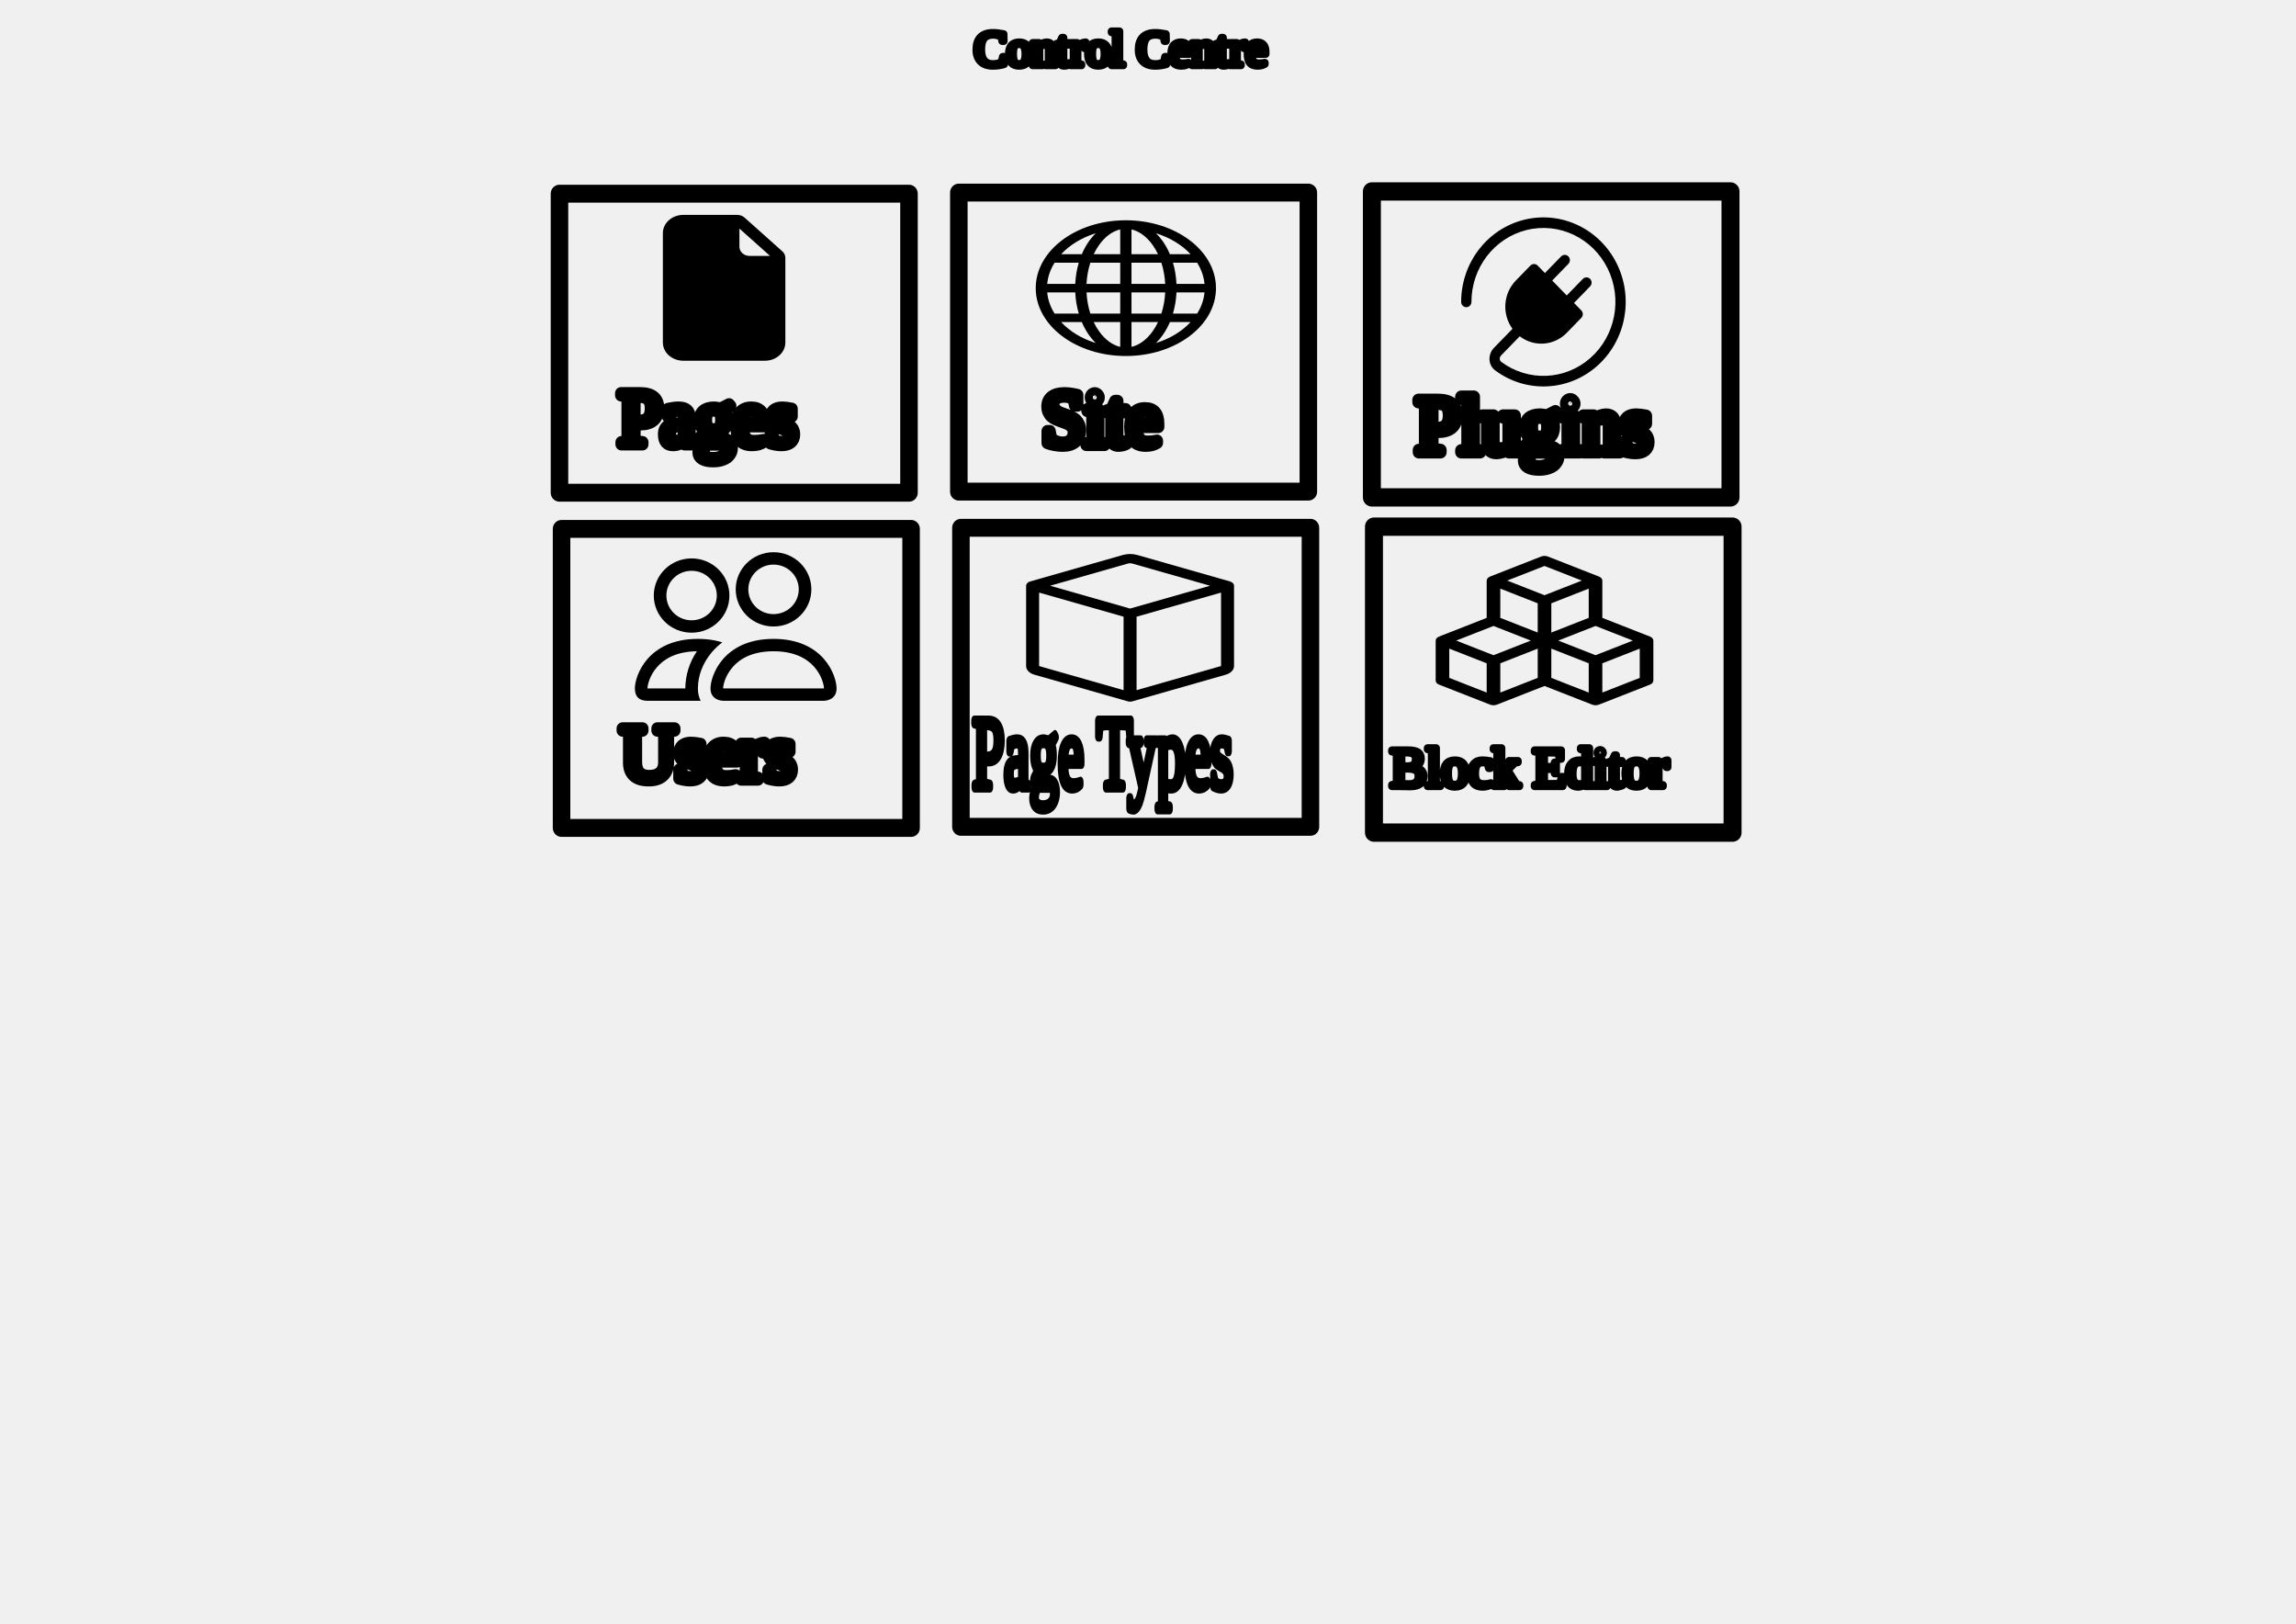
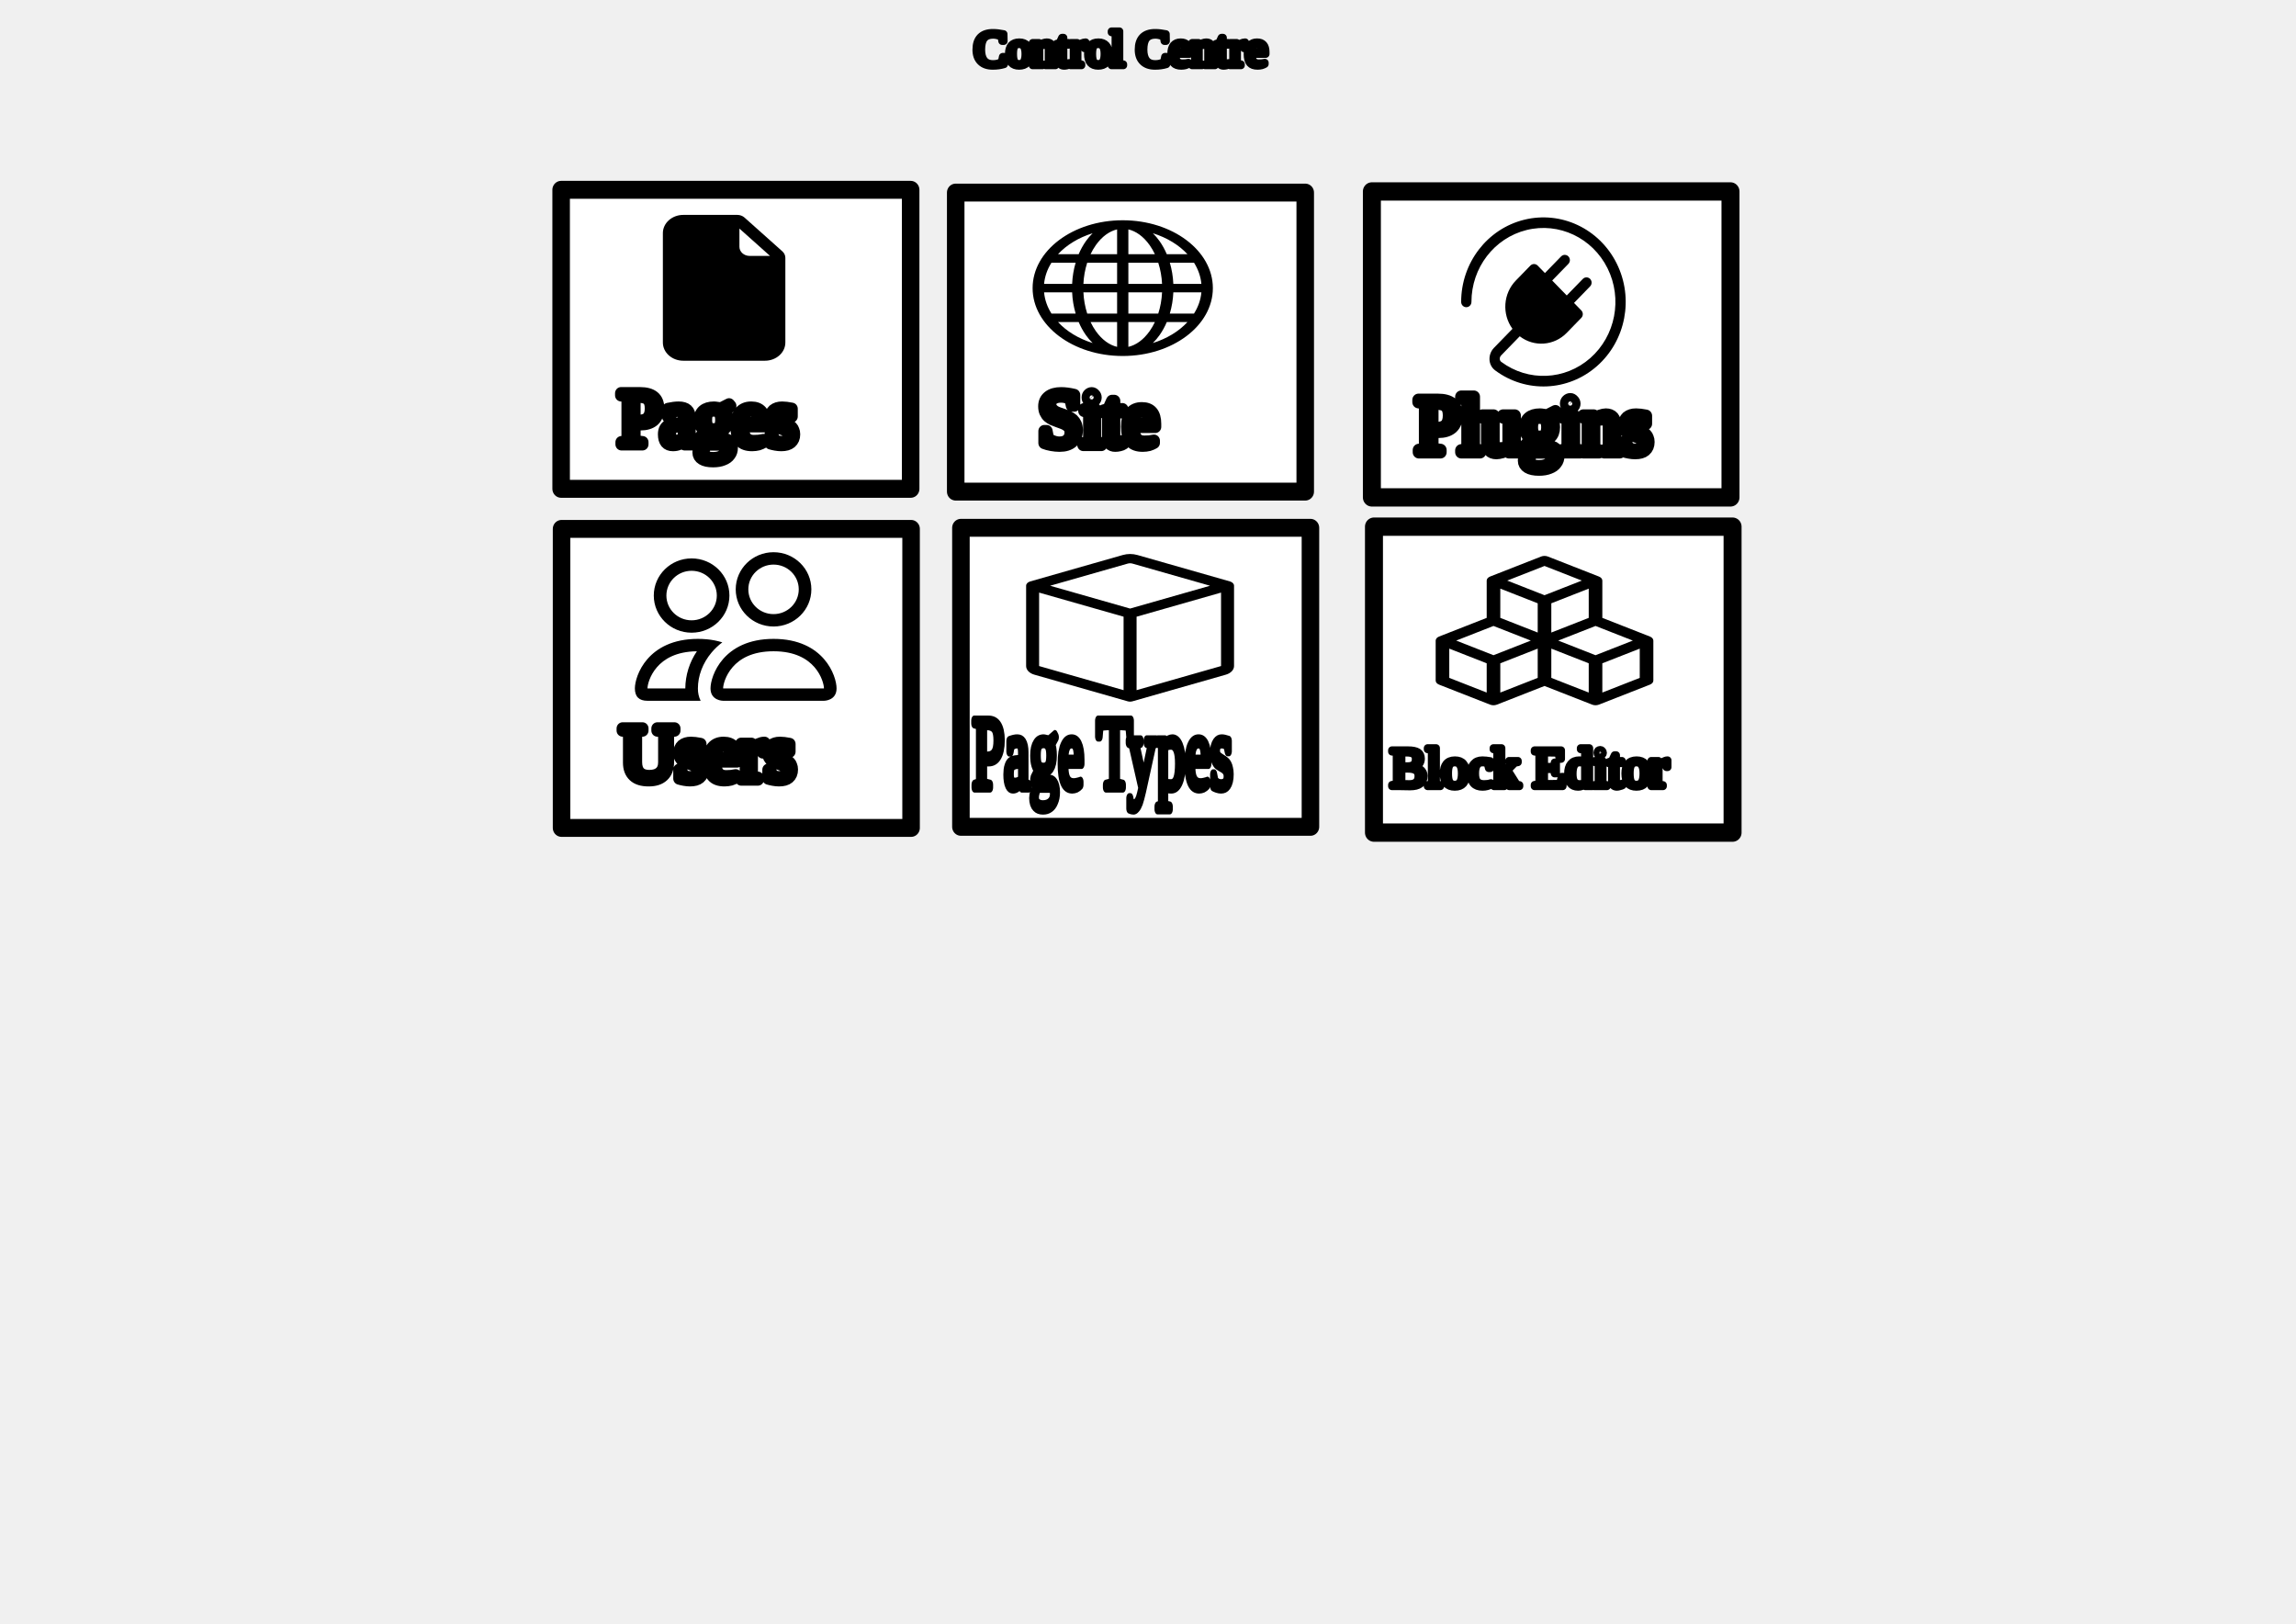
<svg xmlns="http://www.w3.org/2000/svg" width="297mm" height="210mm" viewBox="0 0 297 210" version="1.1" id="svg5" xml:space="preserve">
  <defs id="defs2" />
  <g id="layer1">
    <text xml:space="preserve" style="font-size:6.35px;fill:#000000;stroke:#000000;stroke-width:1;stroke-linecap:round;stroke-linejoin:round" x="126.027" y="8.452" id="text133">
      <tspan id="tspan131" style="stroke-width:1" x="126.027" y="8.452">Control Centre</tspan>
    </text>
    <g id="g367" transform="matrix(1.596804,0,0,1.626639,157.8777,-4.916672)">
-       <rect style="fill:none;stroke:#000000;stroke-width:1.457;stroke-linecap:round;stroke-linejoin:round" id="rect345" width="29.05" height="24.325" x="12.264" y="18.245" />
+       <rect style="fill:#ffffff;stroke:#000000;stroke-width:1.457;stroke-linecap:round;stroke-linejoin:round" id="rect345" width="29.05" height="24.325" x="12.264" y="18.245" />
      <g style="fill:currentColor" id="g356" transform="matrix(0.8331162,0,0,0.8401219,19.49568,20.30719)">
        <path fill-rule="evenodd" d="m 1,8 a 7,7 0 1 1 2.898,5.673 C 3.731,13.552 3.682,13.267 3.896,13.053 l 1.8,-1.8 a 3.5,3.5 0 0 0 4.572,-0.328 L 11.682,9.51 a 0.5,0.5 0 0 0 0,-0.707 L 10.975,8.096 12.534,6.533 A 0.5,0.5 0 1 0 11.826,5.827 L 10.267,7.389 8.853,5.975 10.413,4.413 A 0.5,0.5 0 1 0 9.706,3.707 L 8.146,5.267 7.439,4.561 a 0.5,0.5 0 0 0 -0.707,0 L 5.318,5.975 A 3.5,3.5 0 0 0 4.99,10.546 l -1.8,1.8 c -0.58,0.58 -0.62,1.6 0.121,2.137 A 8,8 0 1 0 0,8 0.5,0.5 0 0 0 1,8 Z" id="path347" />
      </g>
      <text xml:space="preserve" style="font-size:6.35px;fill:none;stroke:#000000;stroke-width:1;stroke-linecap:round;stroke-linejoin:round" x="15.85" y="38.974" id="text360">
        <tspan id="tspan358" style="stroke-width:1" x="15.85" y="38.974">Plugins</tspan>
      </text>
    </g>
    <g id="g367-3" transform="matrix(1.556351,0,0,1.589874,53.28431,-3.957754)">
      <g id="g442">
-         <rect style="fill:none;stroke:#000000;stroke-width:1.457;stroke-linecap:round;stroke-linejoin:round" id="rect345-6" width="29.05" height="24.325" x="12.264" y="18.245" />
+         <rect style="fill:#ffffff;stroke:#000000;stroke-width:1.457;stroke-linecap:round;stroke-linejoin:round" id="rect345-6" width="29.05" height="24.325" x="12.402" y="17.93" />
        <text xml:space="preserve" style="font-size:6.35px;fill:none;stroke:#000000;stroke-width:1;stroke-linecap:round;stroke-linejoin:round" x="17.195" y="38.629" id="text360-3">
          <tspan id="tspan358-5" style="stroke-width:1" x="17.195" y="38.629">Pages</tspan>
        </text>
        <g style="fill:currentColor" id="g435" transform="matrix(0.8483422,0,0,0.7414324,19.1608,19.97104)">
          <path d="M 4,0 H 9.293 A 1,1 0 0 1 10,0.293 L 13.707,4 A 1,1 0 0 1 14,4.707 V 14 a 2,2 0 0 1 -2,2 H 4 A 2,2 0 0 1 2,14 V 2 A 2,2 0 0 1 4,0 Z m 5.5,1.5 v 2 a 1,1 0 0 0 1,1 h 2 z" id="path426" />
        </g>
      </g>
    </g>
    <g id="g367-3-6" transform="matrix(1.556351,0,0,1.589874,104.9436,-4.098578)">
-       <g id="g442-2">
-         <rect style="fill:none;stroke:#000000;stroke-width:1.457;stroke-linecap:round;stroke-linejoin:round" id="rect345-6-9" width="29.05" height="24.325" x="12.264" y="18.245" />
+       <g id="g442-2" transform="translate(-0.2598492,-0.00103605)">
+         <rect style="fill:#ffffff;stroke:#000000;stroke-width:1.457;stroke-linecap:round;stroke-linejoin:round" id="rect345-6-9" width="29.05" height="24.325" x="12.264" y="18.245" />
        <text xml:space="preserve" style="font-size:6.35px;fill:none;stroke:#000000;stroke-width:1;stroke-linecap:round;stroke-linejoin:round" x="19.196" y="38.77" id="text360-3-1">
          <tspan id="tspan358-5-2" style="stroke-width:1" x="19.196" y="38.77">Site</tspan>
        </text>
        <g style="fill:currentColor" id="g516" transform="matrix(0.9363159,0,0,0.6900971,18.65562,20.49696)">
          <path d="M 0,8 A 8,8 0 1 1 16,8 8,8 0 0 1 0,8 Z M 7.5,1.077 C 6.83,1.281 6.165,1.897 5.613,2.932 A 7.97,7.97 0 0 0 5.145,4 H 7.5 Z M 4.09,4 A 9.267,9.267 0 0 1 4.73,2.461 6.7,6.7 0 0 1 5.327,1.528 7.025,7.025 0 0 0 2.255,4 Z M 3.508,7.5 C 3.538,6.623 3.646,5.782 3.82,5 H 1.674 A 6.958,6.958 0 0 0 1.018,7.5 Z M 4.847,5 A 12.5,12.5 0 0 0 4.509,7.5 H 7.5 V 5 Z M 8.5,5 v 2.5 h 2.99 A 12.495,12.495 0 0 0 11.153,5 Z M 4.51,8.5 A 12.5,12.5 0 0 0 4.847,11 H 7.5 V 8.5 Z m 3.99,0 V 11 h 2.653 C 11.34,10.235 11.459,9.392 11.491,8.5 Z M 5.145,12 c 0.138,0.386 0.295,0.744 0.468,1.068 0.552,1.035 1.218,1.65 1.887,1.855 V 12 Z m 0.182,2.472 A 6.696,6.696 0 0 1 4.73,13.539 9.268,9.268 0 0 1 4.09,12 H 2.255 a 7.024,7.024 0 0 0 3.072,2.472 z M 3.82,11 A 13.652,13.652 0 0 1 3.508,8.5 H 1.018 C 1.08,9.39 1.309,10.233 1.674,11 Z m 6.853,3.472 A 7.024,7.024 0 0 0 13.745,12 H 11.91 a 9.27,9.27 0 0 1 -0.64,1.539 6.688,6.688 0 0 1 -0.597,0.933 z M 8.5,12 v 2.923 c 0.67,-0.204 1.335,-0.82 1.887,-1.855 0.173,-0.324 0.33,-0.682 0.468,-1.068 z m 3.68,-1 h 2.146 c 0.365,-0.767 0.594,-1.61 0.656,-2.5 h -2.49 A 13.65,13.65 0 0 1 12.18,11 Z M 14.982,7.5 A 6.959,6.959 0 0 0 14.326,5 H 12.18 c 0.174,0.782 0.282,1.623 0.312,2.5 z M 11.27,2.461 c 0.247,0.464 0.462,0.98 0.64,1.539 h 1.835 A 7.024,7.024 0 0 0 10.673,1.528 c 0.218,0.284 0.418,0.598 0.597,0.933 z M 10.855,4 A 7.966,7.966 0 0 0 10.387,2.932 C 9.835,1.897 9.17,1.282 8.5,1.077 V 4 Z" id="path507" />
        </g>
      </g>
    </g>
    <g id="g367-9" transform="matrix(1.596804,0,0,1.626639,158.1473,38.43798)">
-       <rect style="fill:none;stroke:#000000;stroke-width:1.457;stroke-linecap:round;stroke-linejoin:round" id="rect345-3" width="29.05" height="24.325" x="12.264" y="18.245" />
+       <rect style="fill:#ffffff;stroke:#000000;stroke-width:1.457;stroke-linecap:round;stroke-linejoin:round" id="rect345-3" width="29.05" height="24.325" x="12.264" y="18.245" />
      <text xml:space="preserve" style="font-size:4.378px;fill:none;stroke:#000000;stroke-width:0.62;stroke-linecap:round;stroke-linejoin:round;stroke-dasharray:none" x="13.594" y="38.883" id="text360-6">
        <tspan id="tspan358-2" style="font-size:4.378px;stroke-width:0.62;stroke-dasharray:none" x="13.594" y="38.883">Block Editor</tspan>
      </text>
      <g style="fill:currentColor" id="g4127" transform="matrix(1.1021,0,0,0.7421743,17.26262,20.57024)">
        <path d="m 7.752,0.066 a 0.5,0.5 0 0 1 0.496,0 l 3.75,2.143 a 0.5,0.5 0 0 1 0.252,0.434 v 3.995 l 3.498,2 A 0.5,0.5 0 0 1 16,9.07 v 4.286 a 0.5,0.5 0 0 1 -0.252,0.434 l -3.75,2.143 a 0.5,0.5 0 0 1 -0.496,0 L 8,13.933 4.498,15.934 a 0.5,0.5 0 0 1 -0.496,0 L 0.252,13.791 A 0.5,0.5 0 0 1 0,13.357 V 9.071 A 0.5,0.5 0 0 1 0.252,8.637 L 3.75,6.638 V 2.643 A 0.5,0.5 0 0 1 4.002,2.209 Z M 4.25,7.504 1.508,9.071 4.25,10.638 6.992,9.071 Z M 7.5,9.933 4.75,11.504 v 3.134 L 7.5,13.067 Z m 1,3.134 2.75,1.571 V 11.504 L 8.5,9.933 Z M 9.008,9.071 11.75,10.638 14.492,9.071 11.75,7.504 Z M 11.25,6.638 V 3.504 L 8.5,5.076 V 8.21 Z M 7.5,8.21 V 5.076 L 4.75,3.504 V 6.638 Z M 5.258,2.643 8,4.21 10.742,2.643 8,1.076 Z M 15,9.933 12.25,11.504 v 3.134 L 15,13.067 Z M 3.75,14.638 V 11.504 L 1,9.933 v 3.134 z" id="path4118" />
      </g>
    </g>
    <g id="g367-3-61" transform="matrix(1.556351,0,0,1.589874,53.55389,39.3969)">
      <g id="g442-8">
-         <rect style="fill:none;stroke:#000000;stroke-width:1.457;stroke-linecap:round;stroke-linejoin:round" id="rect345-6-7" width="29.05" height="24.325" x="12.264" y="18.245" />
+         <rect style="fill:#ffffff;stroke:#000000;stroke-width:1.457;stroke-linecap:round;stroke-linejoin:round" id="rect345-6-7" width="29.05" height="24.325" x="12.264" y="18.245" />
        <text xml:space="preserve" style="font-size:6.35px;fill:none;stroke:#000000;stroke-width:1;stroke-linecap:round;stroke-linejoin:round" x="17.195" y="38.629" id="text360-3-9">
          <tspan id="tspan358-5-20" style="stroke-width:1" x="17.195" y="38.629">Users</tspan>
        </text>
        <g style="fill:currentColor" id="g887" transform="matrix(1.04773,0,0,1.007236,18.35762,18.12712)">
          <path d="m 15,14 c 0,0 1,0 1,-1 0,-1 -1,-4 -5,-4 -4,0 -5,3 -5,4 0,1 1,1 1,1 z M 7.022,13 A 0.261,0.261 0 0 1 7,12.996 C 7.001,12.732 7.167,11.966 7.76,11.276 8.312,10.629 9.282,10 11,10 c 1.717,0 2.687,0.63 3.24,1.276 0.593,0.69 0.758,1.457 0.76,1.72 l -0.008,0.002 A 0.274,0.274 0 0 1 14.978,13 Z M 11,7 a 2,2 0 1 0 0,-4 2,2 0 0 0 0,4 z M 14,5 A 3,3 0 1 1 8,5 3,3 0 0 1 14,5 Z M 6.936,9.28 A 5.88,5.88 0 0 0 5.706,9.033 7.35,7.35 0 0 0 5,9 c -4,0 -5,3 -5,4 0,0.667 0.333,1 1,1 H 5.216 A 2.238,2.238 0 0 1 5,13 C 5,11.99 5.377,10.958 6.09,10.096 6.333,9.802 6.616,9.527 6.936,9.28 Z M 4.92,10 A 5.493,5.493 0 0 0 4,13 H 1 C 1,12.74 1.164,11.97 1.76,11.276 2.305,10.64 3.252,10.02 4.92,10.001 Z M 1.5,5.5 a 3,3 0 1 1 6,0 3,3 0 0 1 -6,0 z m 3,-2 a 2,2 0 1 0 0,4 2,2 0 0 0 0,-4 z" id="path878" />
        </g>
      </g>
    </g>
    <g id="g367-3-6-7" transform="matrix(1.556351,0,0,1.589874,105.2132,39.25608)">
      <g id="g442-2-5">
-         <rect style="fill:none;stroke:#000000;stroke-width:1.457;stroke-linecap:round;stroke-linejoin:round" id="rect345-6-9-9" width="29.05" height="24.325" x="12.264" y="18.245" />
+         <rect style="fill:#ffffff;stroke:#000000;stroke-width:1.457;stroke-linecap:round;stroke-linejoin:round" id="rect345-6-9-9" width="29.05" height="24.325" x="12.264" y="18.245" />
        <text xml:space="preserve" style="font-size:6.279px;fill:none;stroke:#000000;stroke-width:0.636;stroke-linecap:round;stroke-linejoin:round;stroke-dasharray:none" x="17.45" y="29.824" id="text360-3-1-2" transform="scale(0.757583,1.319987)">
          <tspan id="tspan358-5-2-2" style="font-size:6.279px;stroke-width:0.636;stroke-dasharray:none" x="17.45" y="29.824">Page Types</tspan>
        </text>
        <g style="fill:currentColor" id="g1938" transform="matrix(1.080084,0,0,0.7542697,17.68288,20.31785)">
          <path d="m 8.186,1.113 a 0.5,0.5 0 0 0 -0.372,0 L 1.846,3.5 8,5.961 14.154,3.5 Z M 15,4.239 8.5,6.839 v 7.922 l 6.5,-2.6 V 4.24 Z M 7.5,14.762 V 6.838 L 1,4.239 v 7.923 z M 7.443,0.184 a 1.5,1.5 0 0 1 1.114,0 l 7.129,2.852 A 0.5,0.5 0 0 1 16,3.5 v 8.662 a 1,1 0 0 1 -0.629,0.928 l -7.185,2.874 a 0.5,0.5 0 0 1 -0.372,0 L 0.63,13.09 A 1,1 0 0 1 0,12.162 V 3.5 A 0.5,0.5 0 0 1 0.314,3.036 Z" id="path1929" />
        </g>
      </g>
    </g>
  </g>
</svg>
